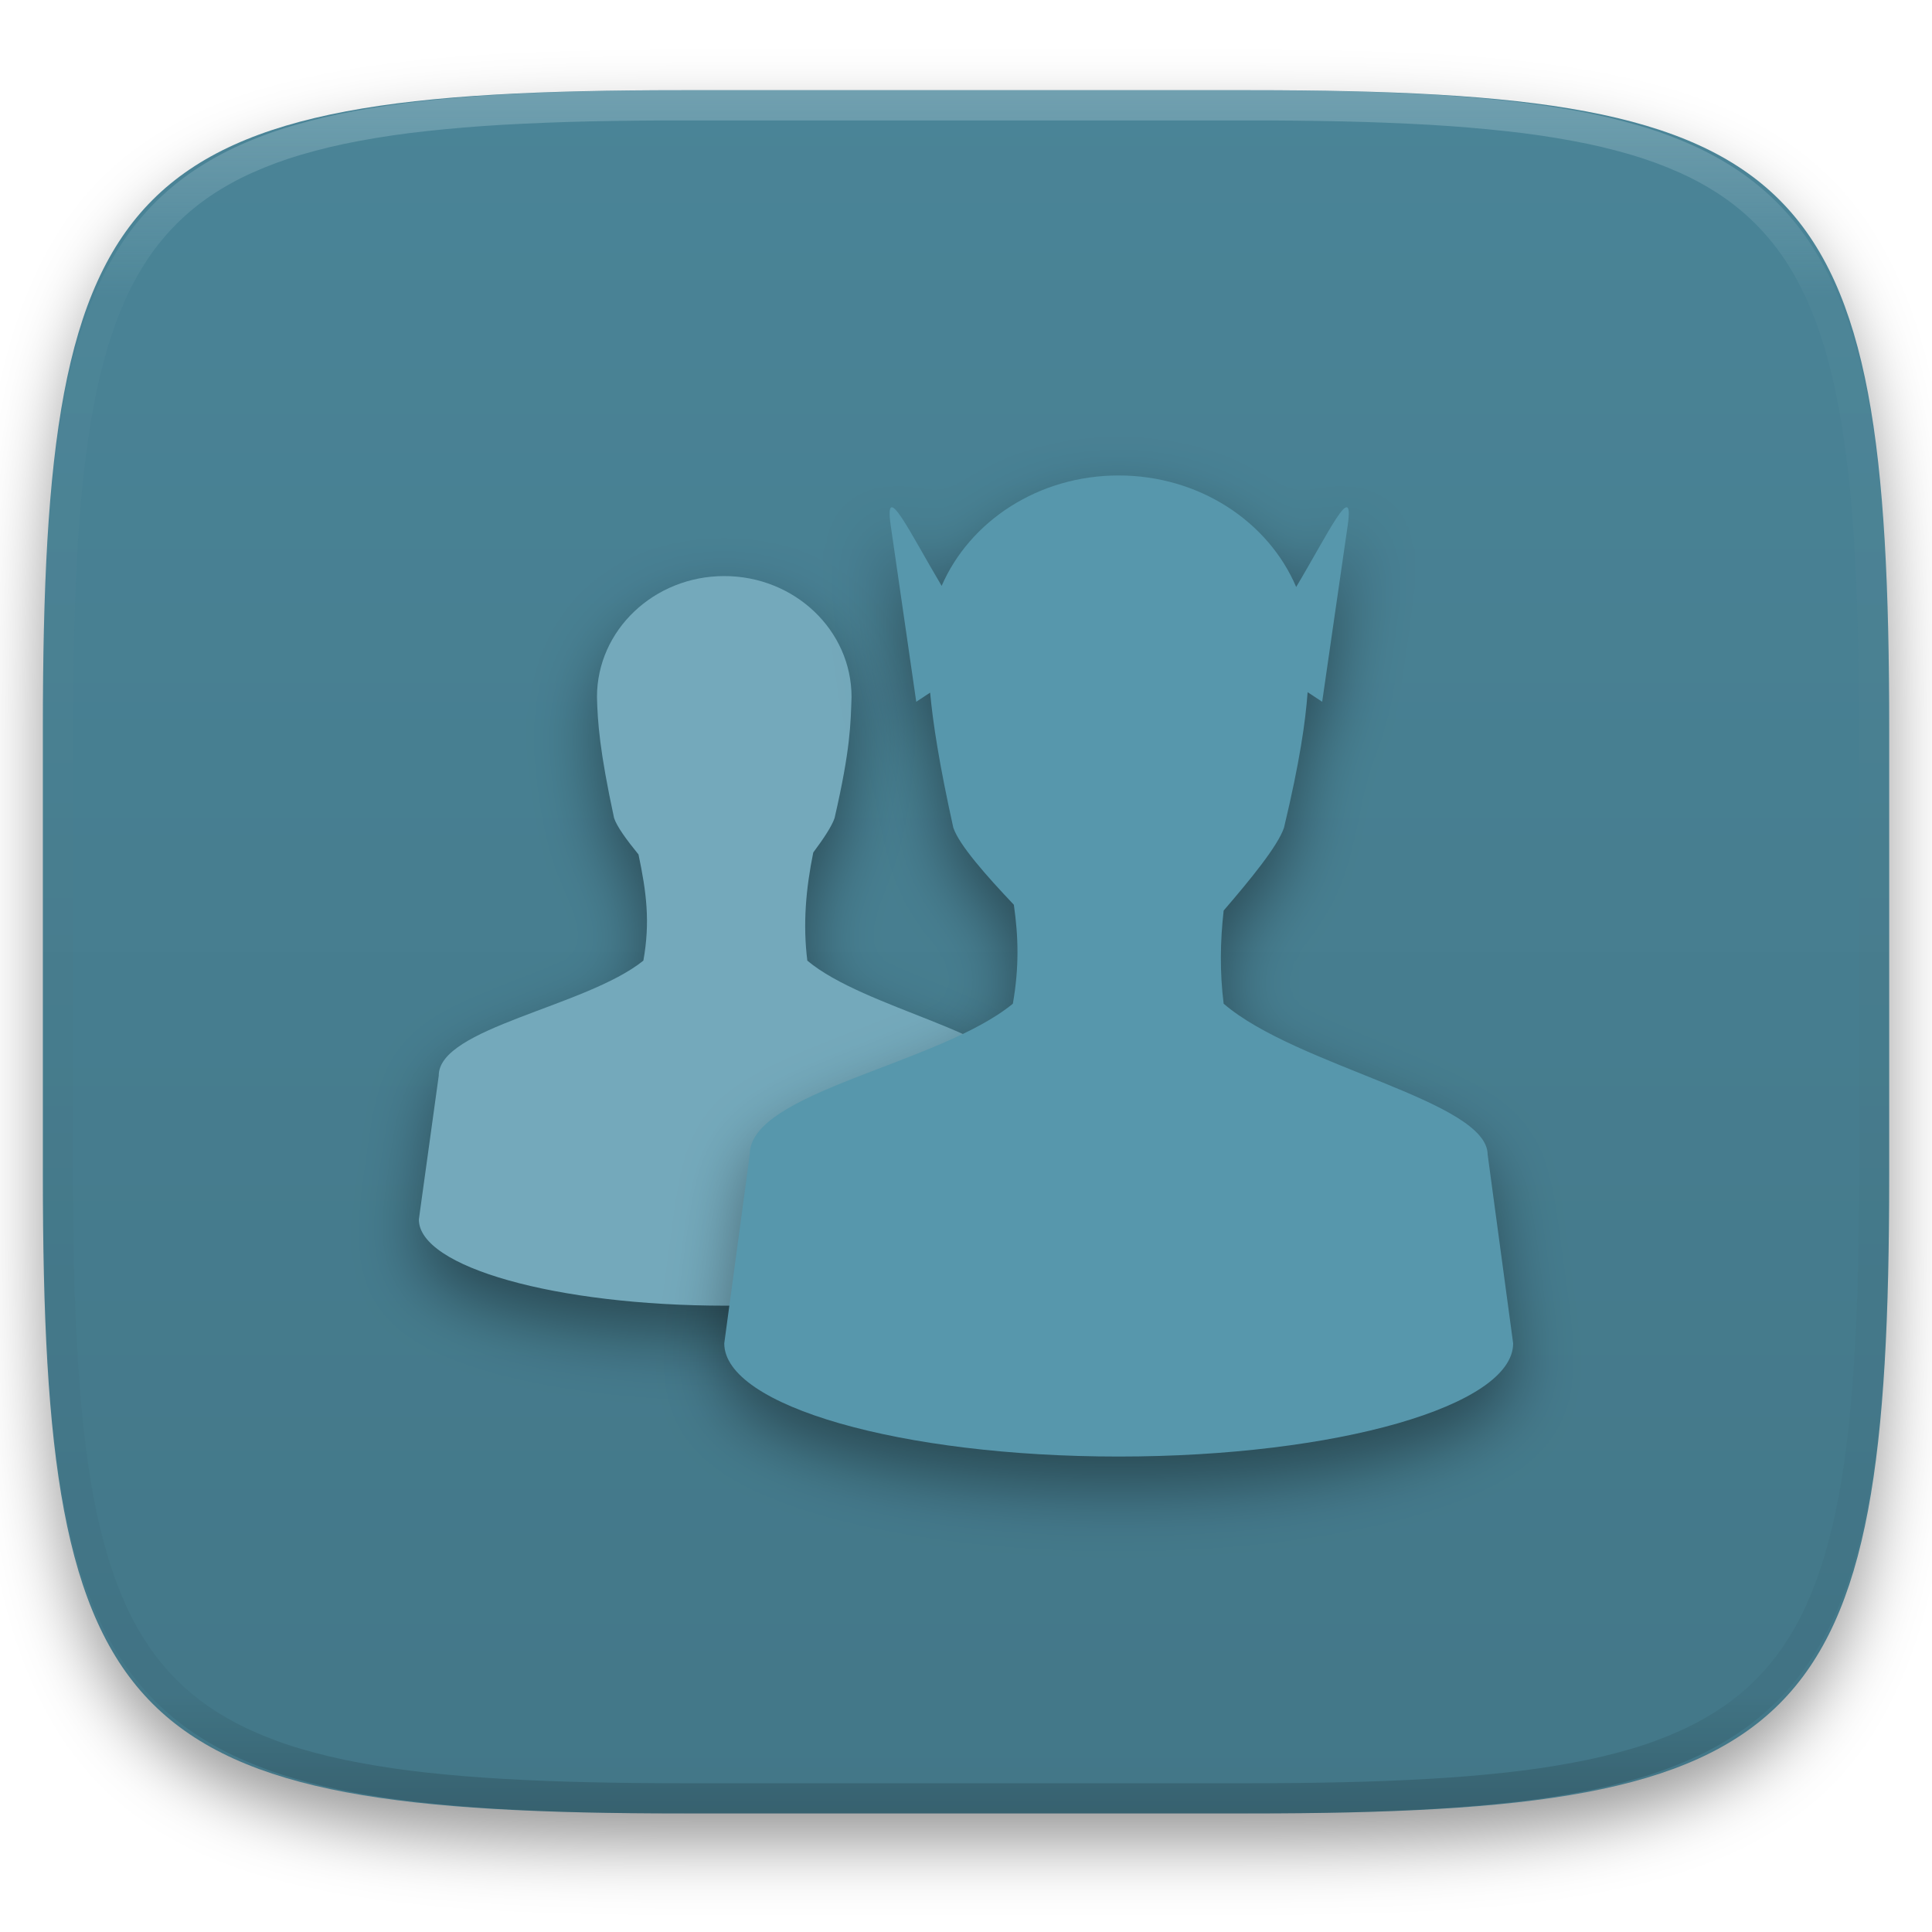
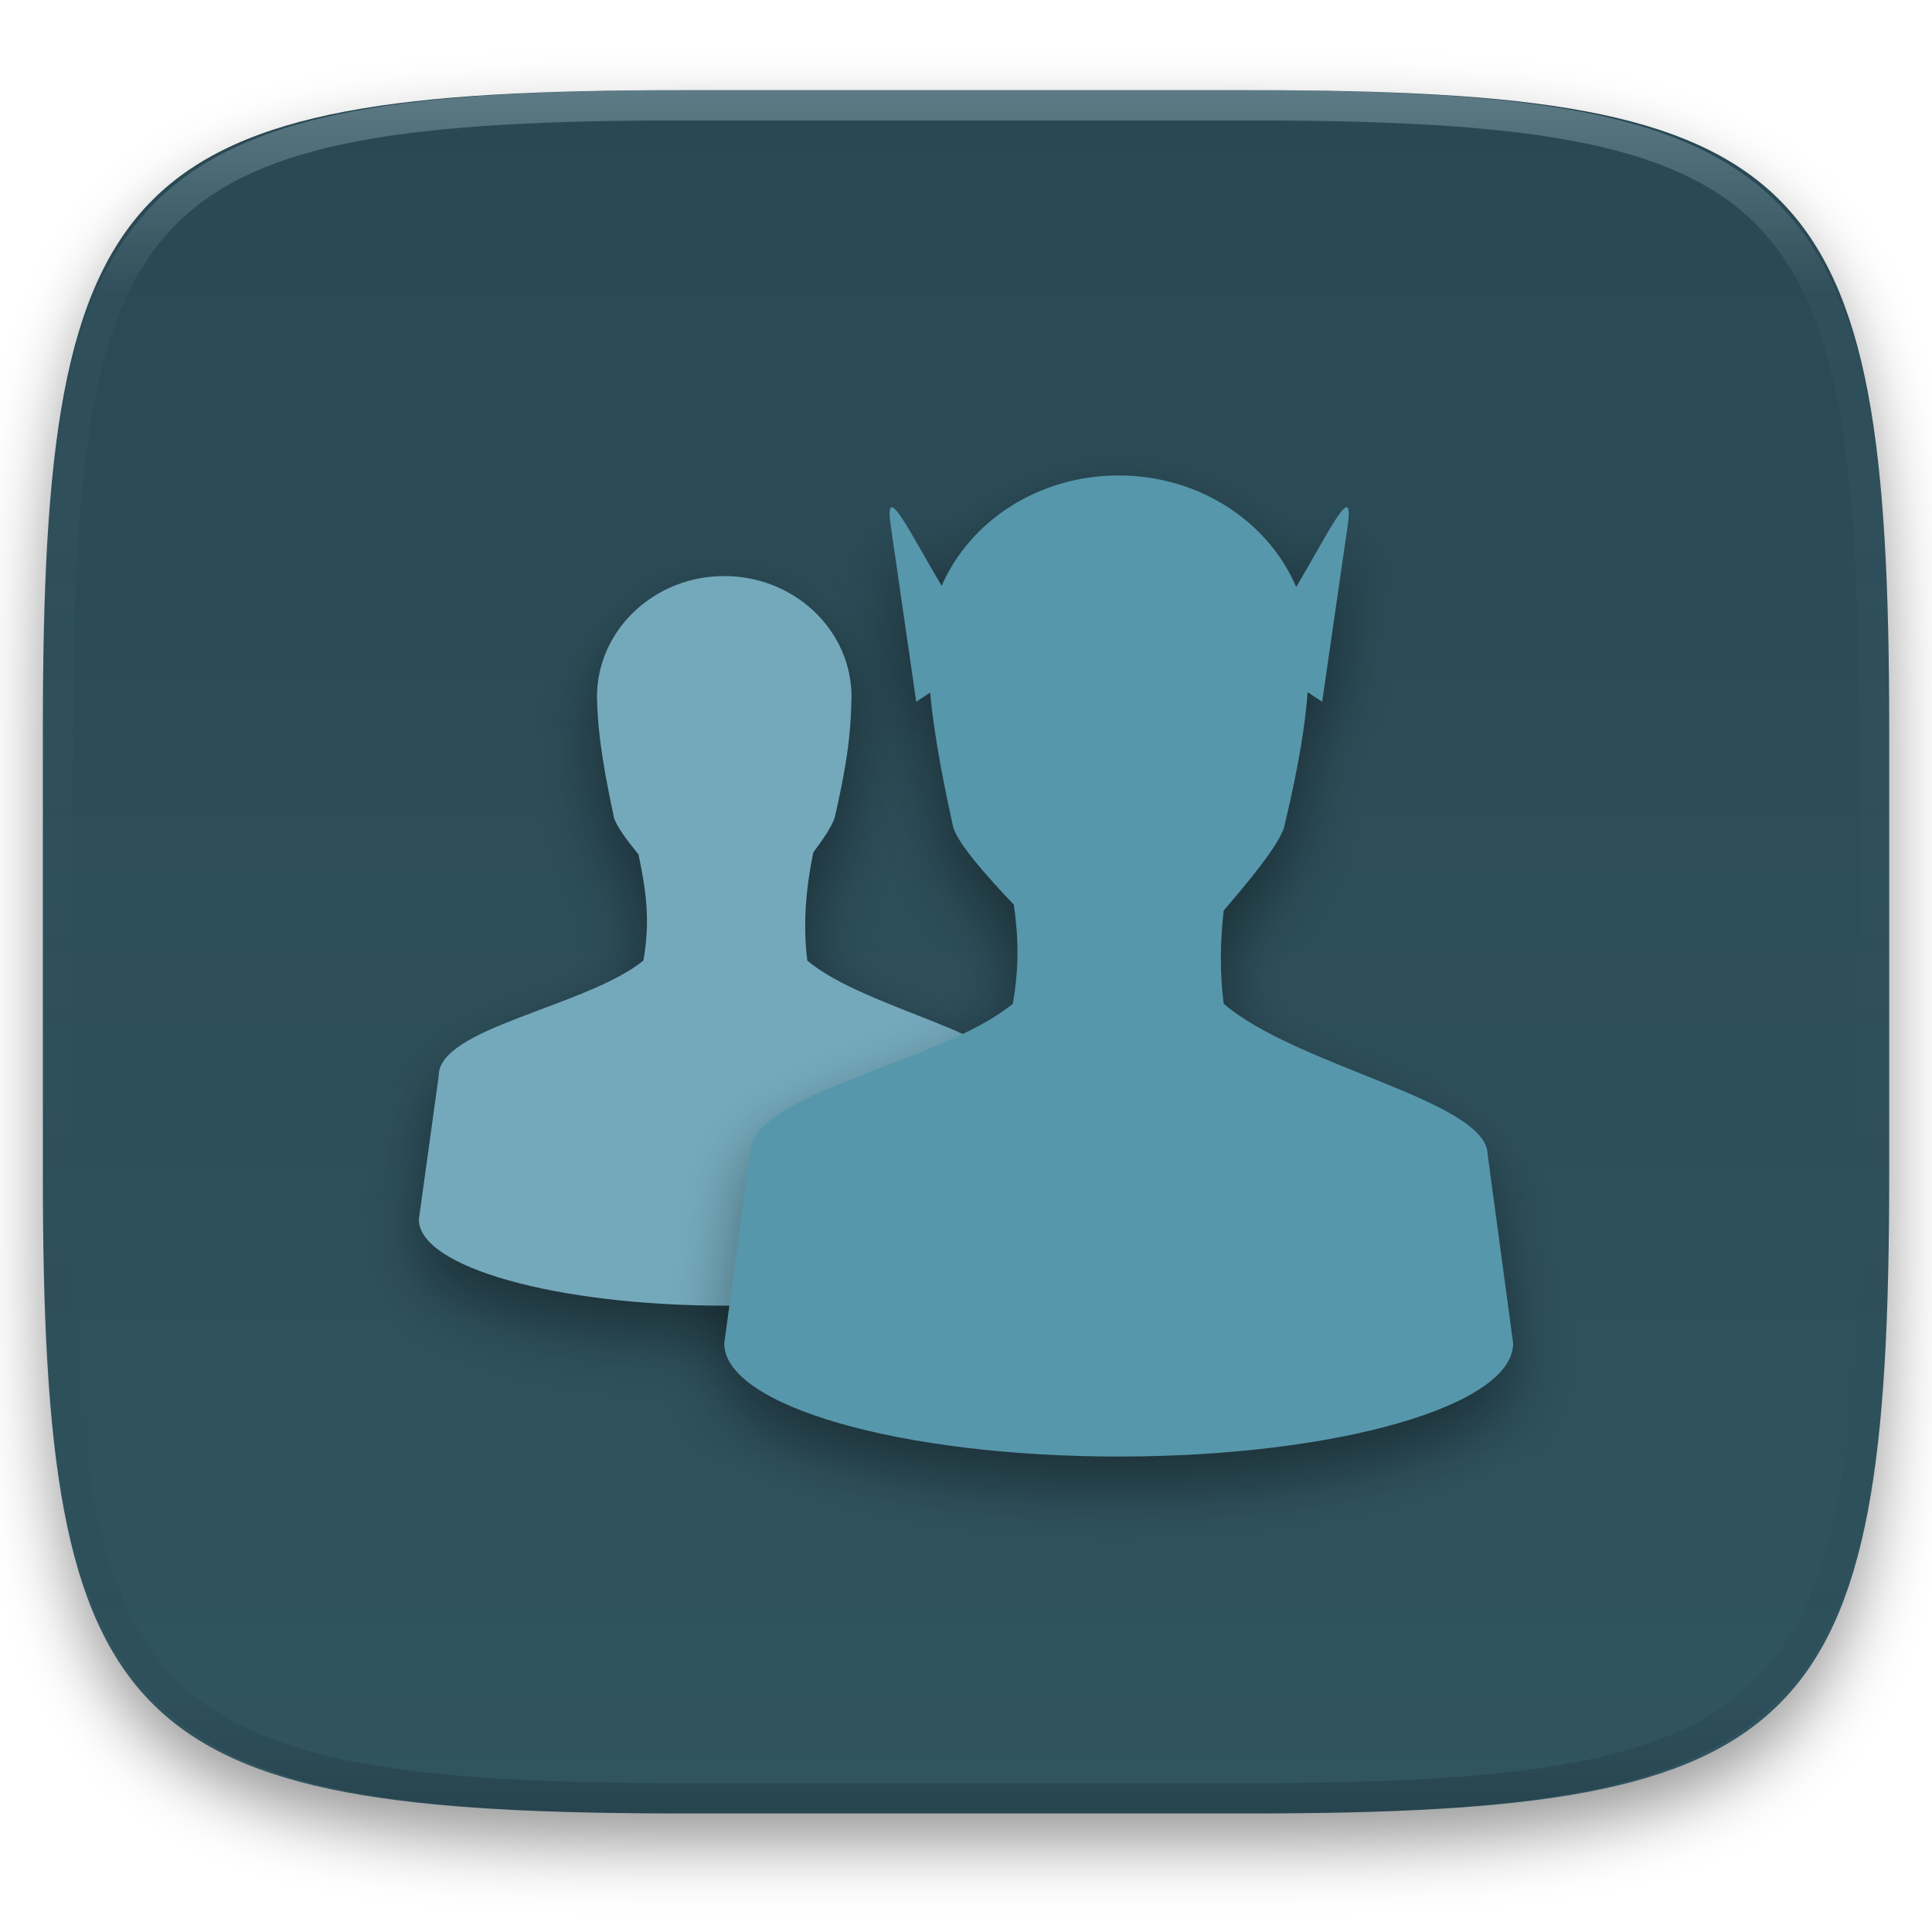
<svg xmlns="http://www.w3.org/2000/svg" style="isolation:isolate" width="256" height="256">
  <g filter="url(#a)">
    <linearGradient id="b" x1=".5" x2=".5" y1="1" gradientTransform="matrix(244.648 0 0 228.338 5.68 11.95)" gradientUnits="userSpaceOnUse">
-       <stop offset="0%" stop-color="#437788" />
-       <stop offset="100%" stop-color="#4a8497" />
+       <stop offset="0%" stop-color="#305460" />
+       <stop offset="100%" stop-color="#294853" />
    </linearGradient>
    <path fill="url(#b)" d="M165.689 11.95c74.056 0 84.639 10.557 84.639 84.544v59.251c0 73.986-10.583 84.543-84.639 84.543h-75.37c-74.055 0-84.639-10.557-84.639-84.543V96.494c0-73.987 10.584-84.544 84.639-84.544h75.37z" />
  </g>
  <defs>
    <filter id="a" width="400%" height="400%" x="-200%" y="-200%" color-interpolation-filters="sRGB" filterUnits="objectBoundingBox">
      <feGaussianBlur in="SourceGraphic" stdDeviation="4.294" />
      <feOffset dy="4" result="pf_100_offsetBlur" />
      <feFlood flood-opacity=".4" />
      <feComposite in2="pf_100_offsetBlur" operator="in" result="pf_100_dropShadow" />
      <feBlend in="SourceGraphic" in2="pf_100_dropShadow" />
    </filter>
  </defs>
  <defs>
    <filter id="c" width="400%" height="400%" x="-200%" y="-200%" color-interpolation-filters="sRGB" filterUnits="objectBoundingBox">
      <feGaussianBlur in="SourceGraphic" stdDeviation="4.294" />
      <feOffset dy="4" result="pf_100_offsetBlur" />
      <feFlood flood-opacity=".4" />
      <feComposite in2="pf_100_offsetBlur" operator="in" result="pf_100_dropShadow" />
      <feBlend in="SourceGraphic" in2="pf_100_dropShadow" />
    </filter>
  </defs>
  <path fill="#74a9bb" fill-rule="evenodd" d="M84.605 113.222c1.047 4.971 1.568 8.93.645 14.067-7.632 6.137-27.153 8.896-27.114 15.247L55.5 161.585c0 6.311 18.213 11.425 40.662 11.425 22.446 0 40.641-5.114 40.641-11.425l-2.615-19.049c-.04-5.443-19.677-8.897-27.212-15.247-.605-4.827-.193-9.518.786-14.33 1.391-1.86 2.478-3.516 2.826-4.569 2.127-9.206 2.127-12.585 2.247-16.038 0-8.837-7.554-16.019-16.866-16.019h-.001c-9.312 0-16.866 7.179-16.866 16.019.078 3.281.352 7.179 2.265 16.038.36 1.111 1.653 2.893 3.238 4.832z" filter="url(#c)" />
  <defs>
    <filter id="d" width="400%" height="400%" x="-200%" y="-200%" color-interpolation-filters="sRGB" filterUnits="objectBoundingBox">
      <feGaussianBlur in="SourceGraphic" stdDeviation="4.294" />
      <feOffset dy="4" result="pf_100_offsetBlur" />
      <feFlood flood-opacity=".4" />
      <feComposite in2="pf_100_offsetBlur" operator="in" result="pf_100_dropShadow" />
      <feBlend in="SourceGraphic" in2="pf_100_dropShadow" />
    </filter>
  </defs>
  <path fill="#5797ac" fill-rule="evenodd" d="M124.773 77.631c-4.15-6.958-7.668-14.367-6.744-7.977l3.377 23.334 1.84-1.212c.374 4.033 1.192 9.394 3.071 17.892.771 2.296 4.36 6.352 8.022 10.217.617 4.28.71 8.306-.13 13.111-9.8 8.048-34.901 11.676-34.864 19.992l-3.377 25.016c0 8.28 23.405 14.996 52.259 14.996 28.87 0 52.273-6.716 52.273-14.996l-3.377-25.016c-.04-7.122-25.303-11.657-34.983-19.992-.519-4.162-.463-8.244.003-12.344 3.508-4.077 7.173-8.534 7.997-10.984 2.118-8.871 2.835-14.028 3.128-17.95l1.928 1.27 3.377-23.334c.93-6.435-2.636 1.124-6.822 8.124C168.062 69.119 158.918 63 148.215 63h.004c-10.624 0-19.721 6.049-23.446 14.631z" filter="url(#d)" />
  <g opacity=".4">
    <linearGradient id="e" x1=".517" x2=".517" y2="1" gradientTransform="matrix(244.65 0 0 228.34 5.68 11.95)" gradientUnits="userSpaceOnUse">
      <stop offset="0%" stop-color="#b0ced8" />
      <stop offset="12.5%" stop-color="#b0ced8" stop-opacity=".098" />
      <stop offset="92.5%" stop-opacity=".098" />
      <stop offset="100%" stop-opacity=".498" />
    </linearGradient>
    <path fill="url(#e)" fill-rule="evenodd" d="M165.068 11.951c4.328-.01 8.656.04 12.984.138 3.875.078 7.75.226 11.626.452 3.453.196 6.905.481 10.348.854 3.06.335 6.118.786 9.148 1.346a80.47 80.47 0 0 1 8.046 1.916 53.64 53.64 0 0 1 7.023 2.584 40.413 40.413 0 0 1 6.06 3.35 35.176 35.176 0 0 1 5.134 4.215 35.072 35.072 0 0 1 4.22 5.119 41.692 41.692 0 0 1 3.363 6.042 55.982 55.982 0 0 1 2.597 7.005 80.224 80.224 0 0 1 1.918 8.037 124.43 124.43 0 0 1 1.348 9.127c.374 3.439.659 6.878.856 10.326.226 3.861.373 7.732.462 11.593.088 4.323.138 8.646.128 12.96v58.21c.01 4.324-.04 8.637-.128 12.96a325.177 325.177 0 0 1-.462 11.593 200.984 200.984 0 0 1-.856 10.326 124.691 124.691 0 0 1-1.348 9.137 80.687 80.687 0 0 1-1.918 8.027 55.414 55.414 0 0 1-2.597 7.005 41.18 41.18 0 0 1-3.364 6.042 34.559 34.559 0 0 1-4.22 5.119 35.177 35.177 0 0 1-5.134 4.215 40.412 40.412 0 0 1-6.059 3.35 55.138 55.138 0 0 1-7.023 2.594 77.806 77.806 0 0 1-8.046 1.906 120 120 0 0 1-9.148 1.346c-3.443.373-6.895.658-10.348.854-3.875.226-7.75.374-11.626.462-4.328.088-8.656.138-12.984.128H90.942c-4.328.01-8.656-.04-12.984-.128a328.387 328.387 0 0 1-11.626-.462 203.003 203.003 0 0 1-10.348-.854 120 120 0 0 1-9.148-1.346 77.806 77.806 0 0 1-8.046-1.906 55.139 55.139 0 0 1-7.023-2.594 40.413 40.413 0 0 1-6.06-3.35 35.176 35.176 0 0 1-5.134-4.215 34.56 34.56 0 0 1-4.22-5.119 41.183 41.183 0 0 1-3.363-6.042 55.415 55.415 0 0 1-2.597-7.005 80.682 80.682 0 0 1-1.918-8.027 124.688 124.688 0 0 1-1.348-9.137 200.993 200.993 0 0 1-.856-10.326 325.212 325.212 0 0 1-.462-11.593 569.197 569.197 0 0 1-.128-12.96v-58.21c-.01-4.314.04-8.637.128-12.96.089-3.86.236-7.732.462-11.593.197-3.448.482-6.887.856-10.326.335-3.055.787-6.101 1.348-9.127a80.219 80.219 0 0 1 1.918-8.037 55.983 55.983 0 0 1 2.597-7.005 41.695 41.695 0 0 1 3.364-6.042 35.072 35.072 0 0 1 4.22-5.119 35.176 35.176 0 0 1 5.134-4.215 40.413 40.413 0 0 1 6.059-3.35 53.64 53.64 0 0 1 7.023-2.584 80.47 80.47 0 0 1 8.046-1.916 125.11 125.11 0 0 1 9.148-1.346c3.443-.373 6.895-.658 10.348-.854 3.875-.226 7.75-.374 11.626-.452 4.328-.098 8.656-.148 12.984-.138h74.126zm.01 4.009c4.298-.01 8.597.039 12.895.127 3.827.089 7.653.236 11.48.452 3.383.197 6.766.472 10.13.845 2.971.315 5.932.747 8.863 1.297a75.943 75.943 0 0 1 7.653 1.818 50.493 50.493 0 0 1 6.501 2.397 37.038 37.038 0 0 1 5.47 3.026 30.383 30.383 0 0 1 4.524 3.724 31.05 31.05 0 0 1 3.738 4.519 37.271 37.271 0 0 1 3.03 5.443 51.46 51.46 0 0 1 2.4 6.494 75.563 75.563 0 0 1 1.829 7.634c.54 2.928.974 5.875 1.298 8.842.374 3.36.65 6.73.846 10.11.217 3.822.374 7.634.453 11.456.088 4.293.137 8.577.137 12.87v58.212c0 4.293-.049 8.577-.137 12.87a317.503 317.503 0 0 1-.453 11.456c-.196 3.38-.472 6.75-.846 10.12a121.689 121.689 0 0 1-1.298 8.832 75.562 75.562 0 0 1-1.83 7.634 50.902 50.902 0 0 1-2.4 6.494 36.767 36.767 0 0 1-3.03 5.443 30.615 30.615 0 0 1-3.737 4.53 30.938 30.938 0 0 1-4.525 3.713 37.038 37.038 0 0 1-5.469 3.026 49.07 49.07 0 0 1-6.501 2.397 75.942 75.942 0 0 1-7.653 1.818c-2.931.55-5.892.982-8.863 1.306-3.364.364-6.747.649-10.13.836-3.827.216-7.653.373-11.48.452-4.298.098-8.597.137-12.895.137H90.932c-4.298 0-8.597-.04-12.895-.137a320.093 320.093 0 0 1-11.48-.452 193.696 193.696 0 0 1-10.13-.836 116.71 116.71 0 0 1-8.863-1.306 75.942 75.942 0 0 1-7.653-1.818 49.07 49.07 0 0 1-6.501-2.397 37.038 37.038 0 0 1-5.47-3.026 30.938 30.938 0 0 1-4.524-3.714 30.615 30.615 0 0 1-3.738-4.529 36.766 36.766 0 0 1-3.03-5.443 50.903 50.903 0 0 1-2.4-6.494 75.567 75.567 0 0 1-1.829-7.634 121.69 121.69 0 0 1-1.298-8.832c-.374-3.37-.65-6.74-.846-10.12a317.535 317.535 0 0 1-.453-11.456 623.851 623.851 0 0 1-.137-12.87V97.014c0-4.293.049-8.577.137-12.87.079-3.822.236-7.634.453-11.456.197-3.38.472-6.75.846-10.11.324-2.967.757-5.914 1.298-8.842a75.568 75.568 0 0 1 1.83-7.634 51.46 51.46 0 0 1 2.4-6.494 37.27 37.27 0 0 1 3.03-5.443 31.05 31.05 0 0 1 3.737-4.52 30.384 30.384 0 0 1 4.525-3.723 37.039 37.039 0 0 1 5.469-3.026 50.494 50.494 0 0 1 6.501-2.397 75.943 75.943 0 0 1 7.653-1.818c2.931-.55 5.892-.982 8.863-1.297 3.364-.373 6.747-.648 10.13-.845a344.71 344.71 0 0 1 11.48-.452c4.298-.088 8.597-.137 12.895-.127H165.078z" />
  </g>
</svg>
